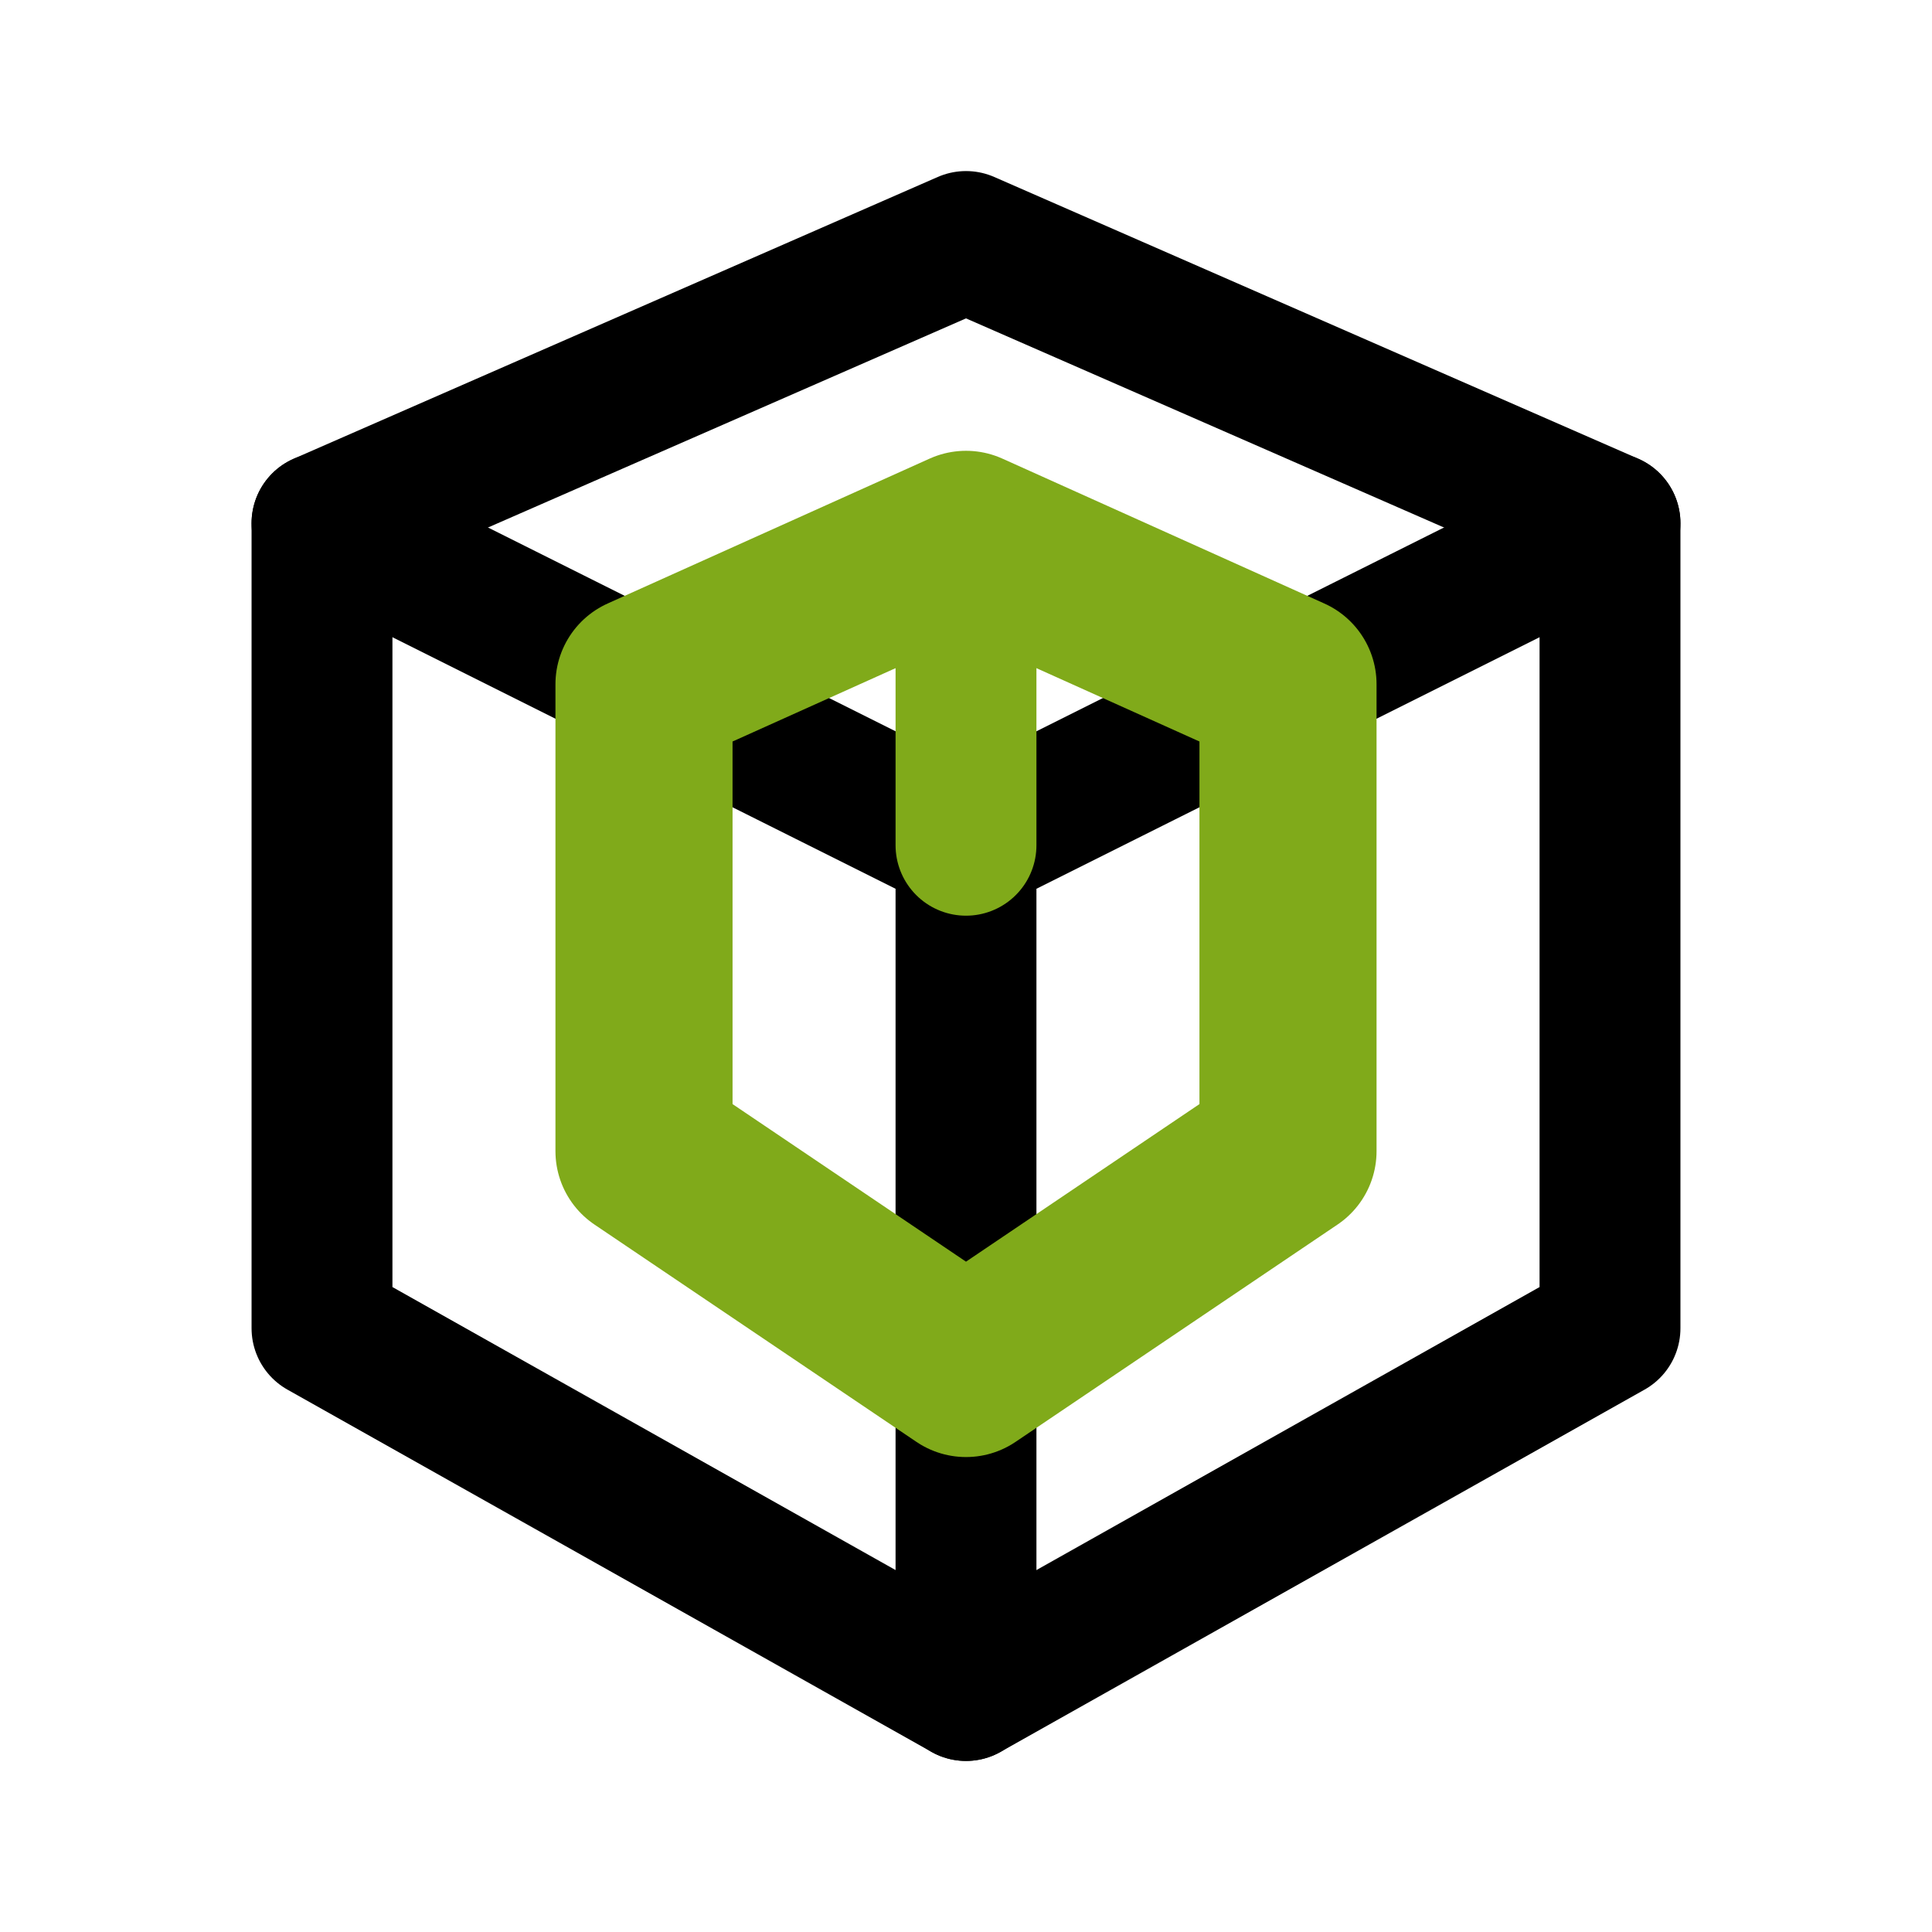
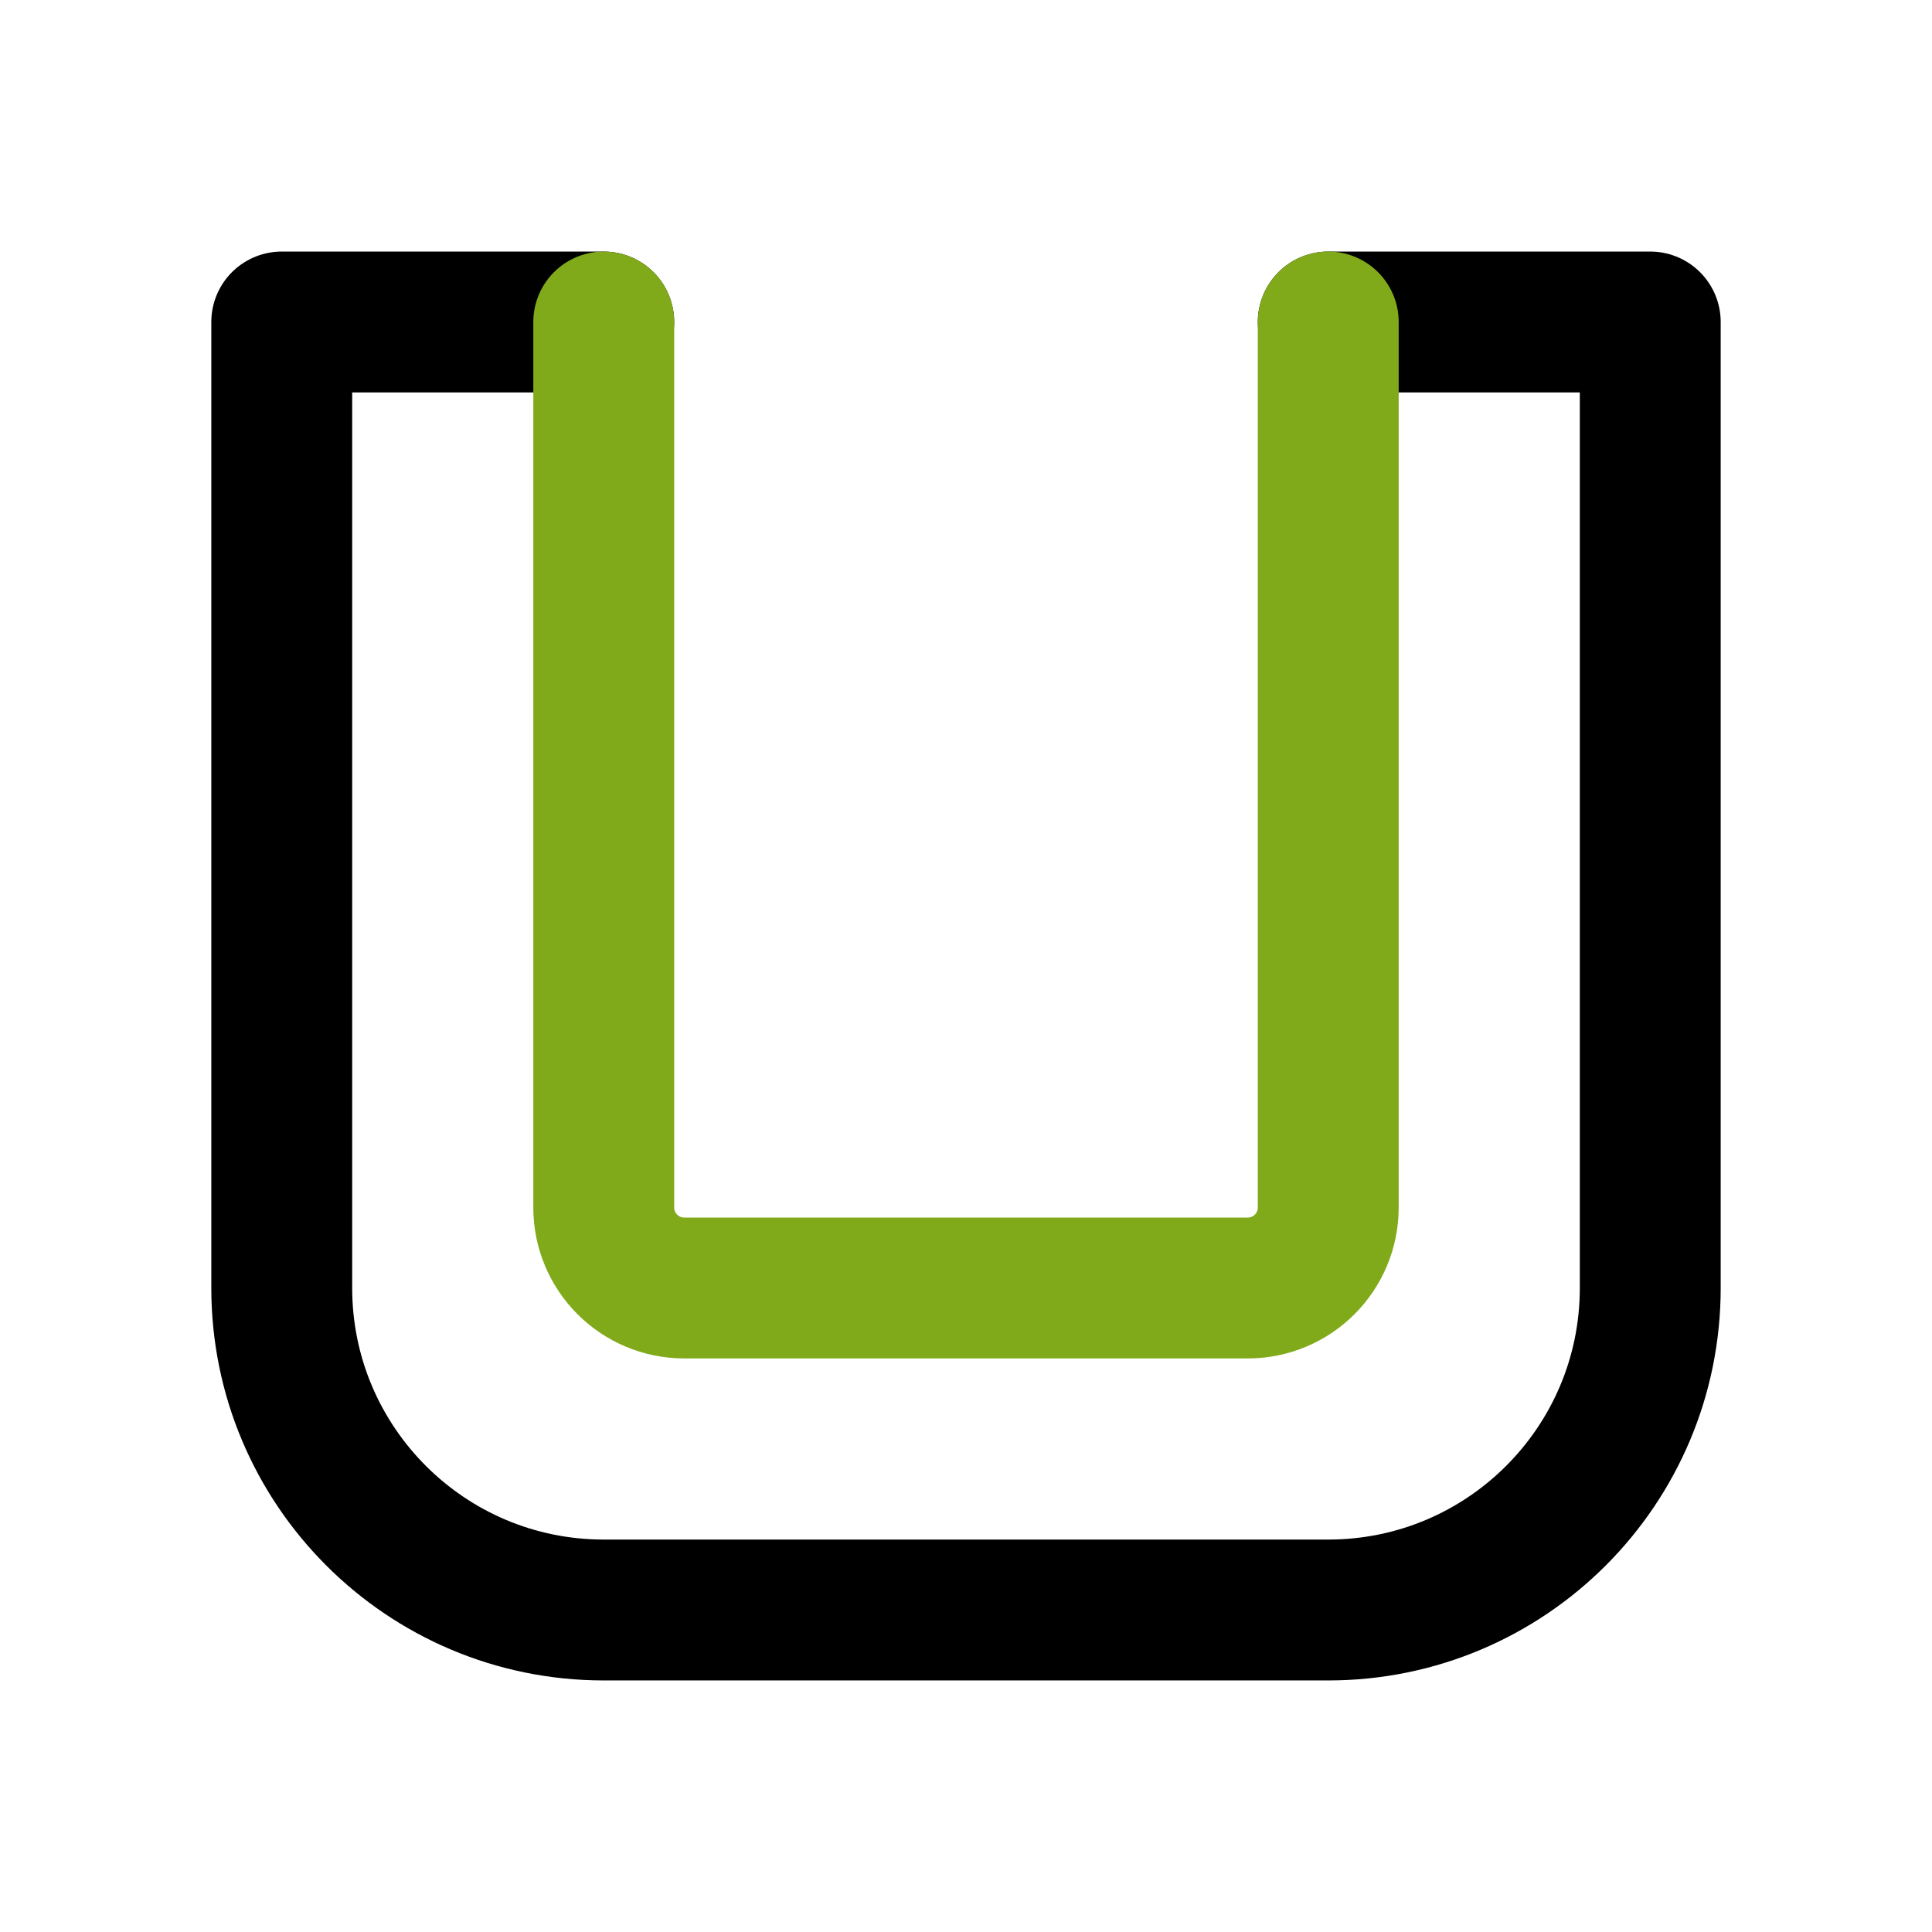
- <svg xmlns="http://www.w3.org/2000/svg" viewBox="0 0 24 24">
+ <svg xmlns="http://www.w3.org/2000/svg" viewBox="0 0 24 24" role="img" aria-labelledby="title">
  <g fill="none" stroke="currentColor" stroke-width="1.75" stroke-linecap="round" stroke-linejoin="round">
-     <path d="M4 6.5 12 3l8 3.5v10L12 21l-8-4.5z" />
-     <path d="m4 6.5 8 4 8-4M12 10.5V21" />
-     <path d="m8 8.5 4-1.8 4 1.8v5.8L12 17l-4-2.7z" stroke="#80AA1A" stroke-width="2.2" />
-     <path d="M12 6.7v3.8" stroke="#80AA1A" />
+     <path d="M3.5 4v12a4 4 0 0 0 4 4h9a4 4 0 0 0 4-4V4M3.5 4h4M16.5 4h4" />
+     <path d="M7.5 4v11a1 1 0 0 0 1 1h7a1 1 0 0 0 1-1V4" stroke="#80AA1A" />
  </g>
</svg>
